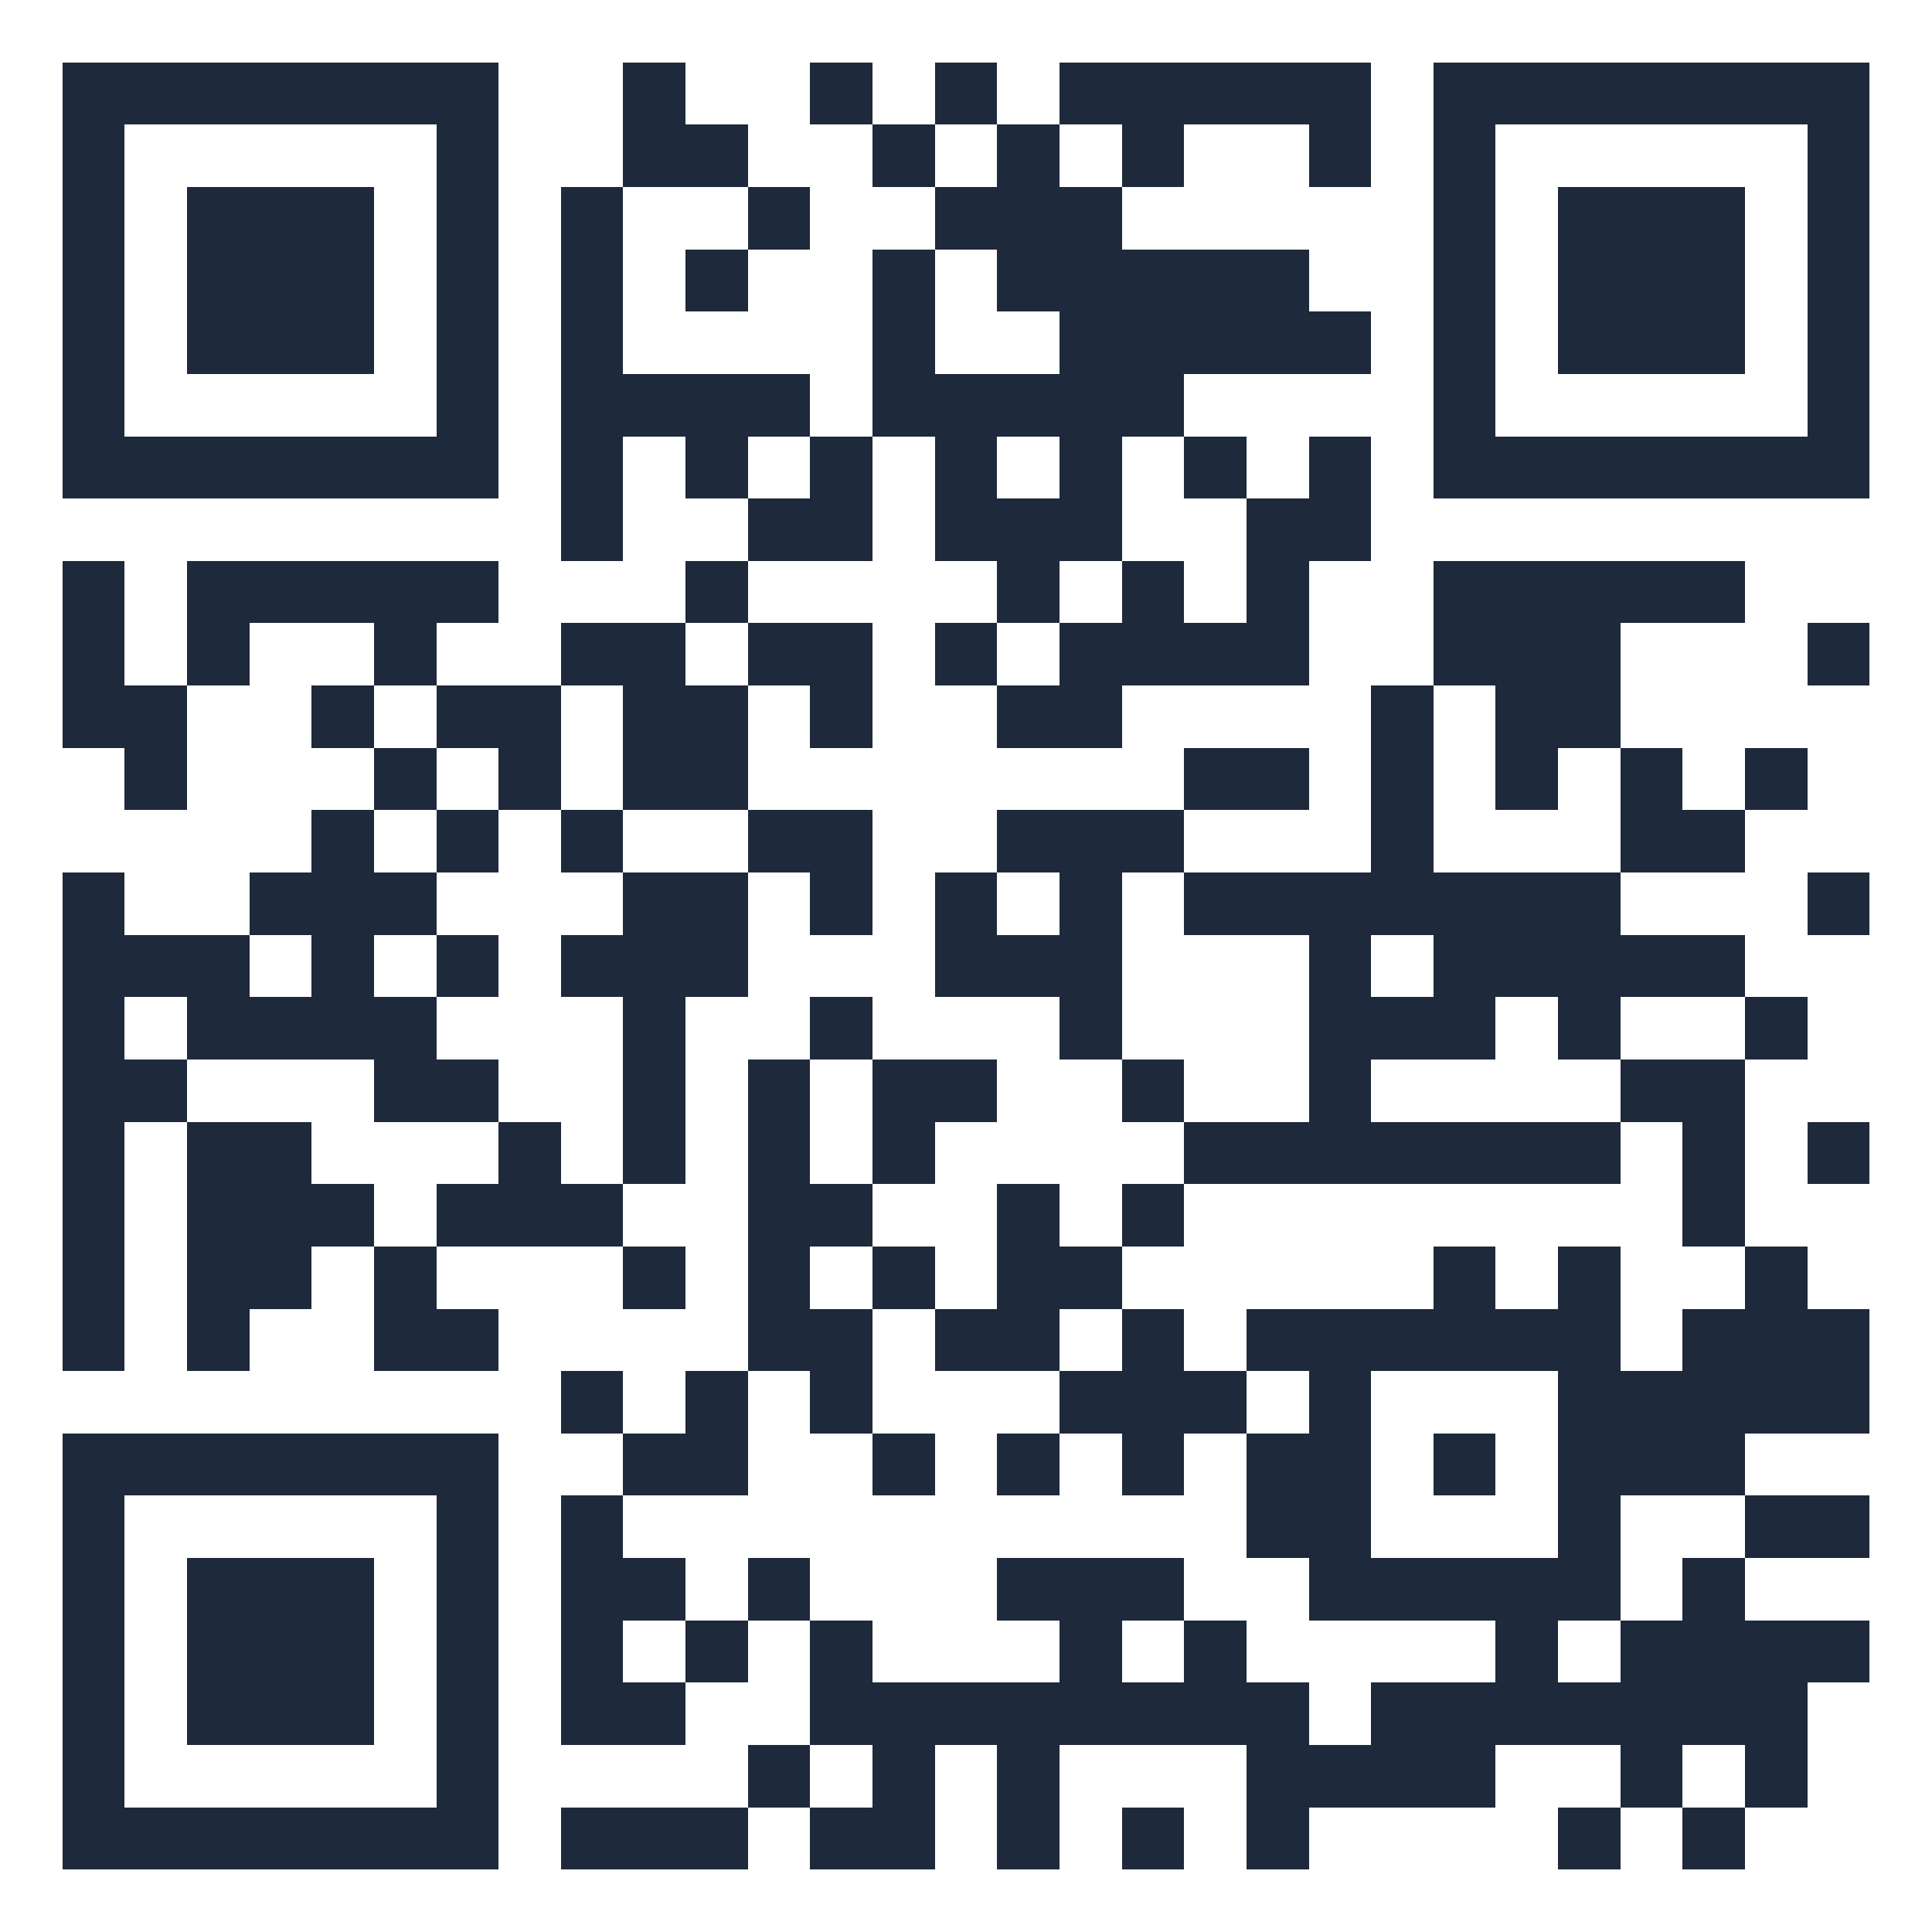
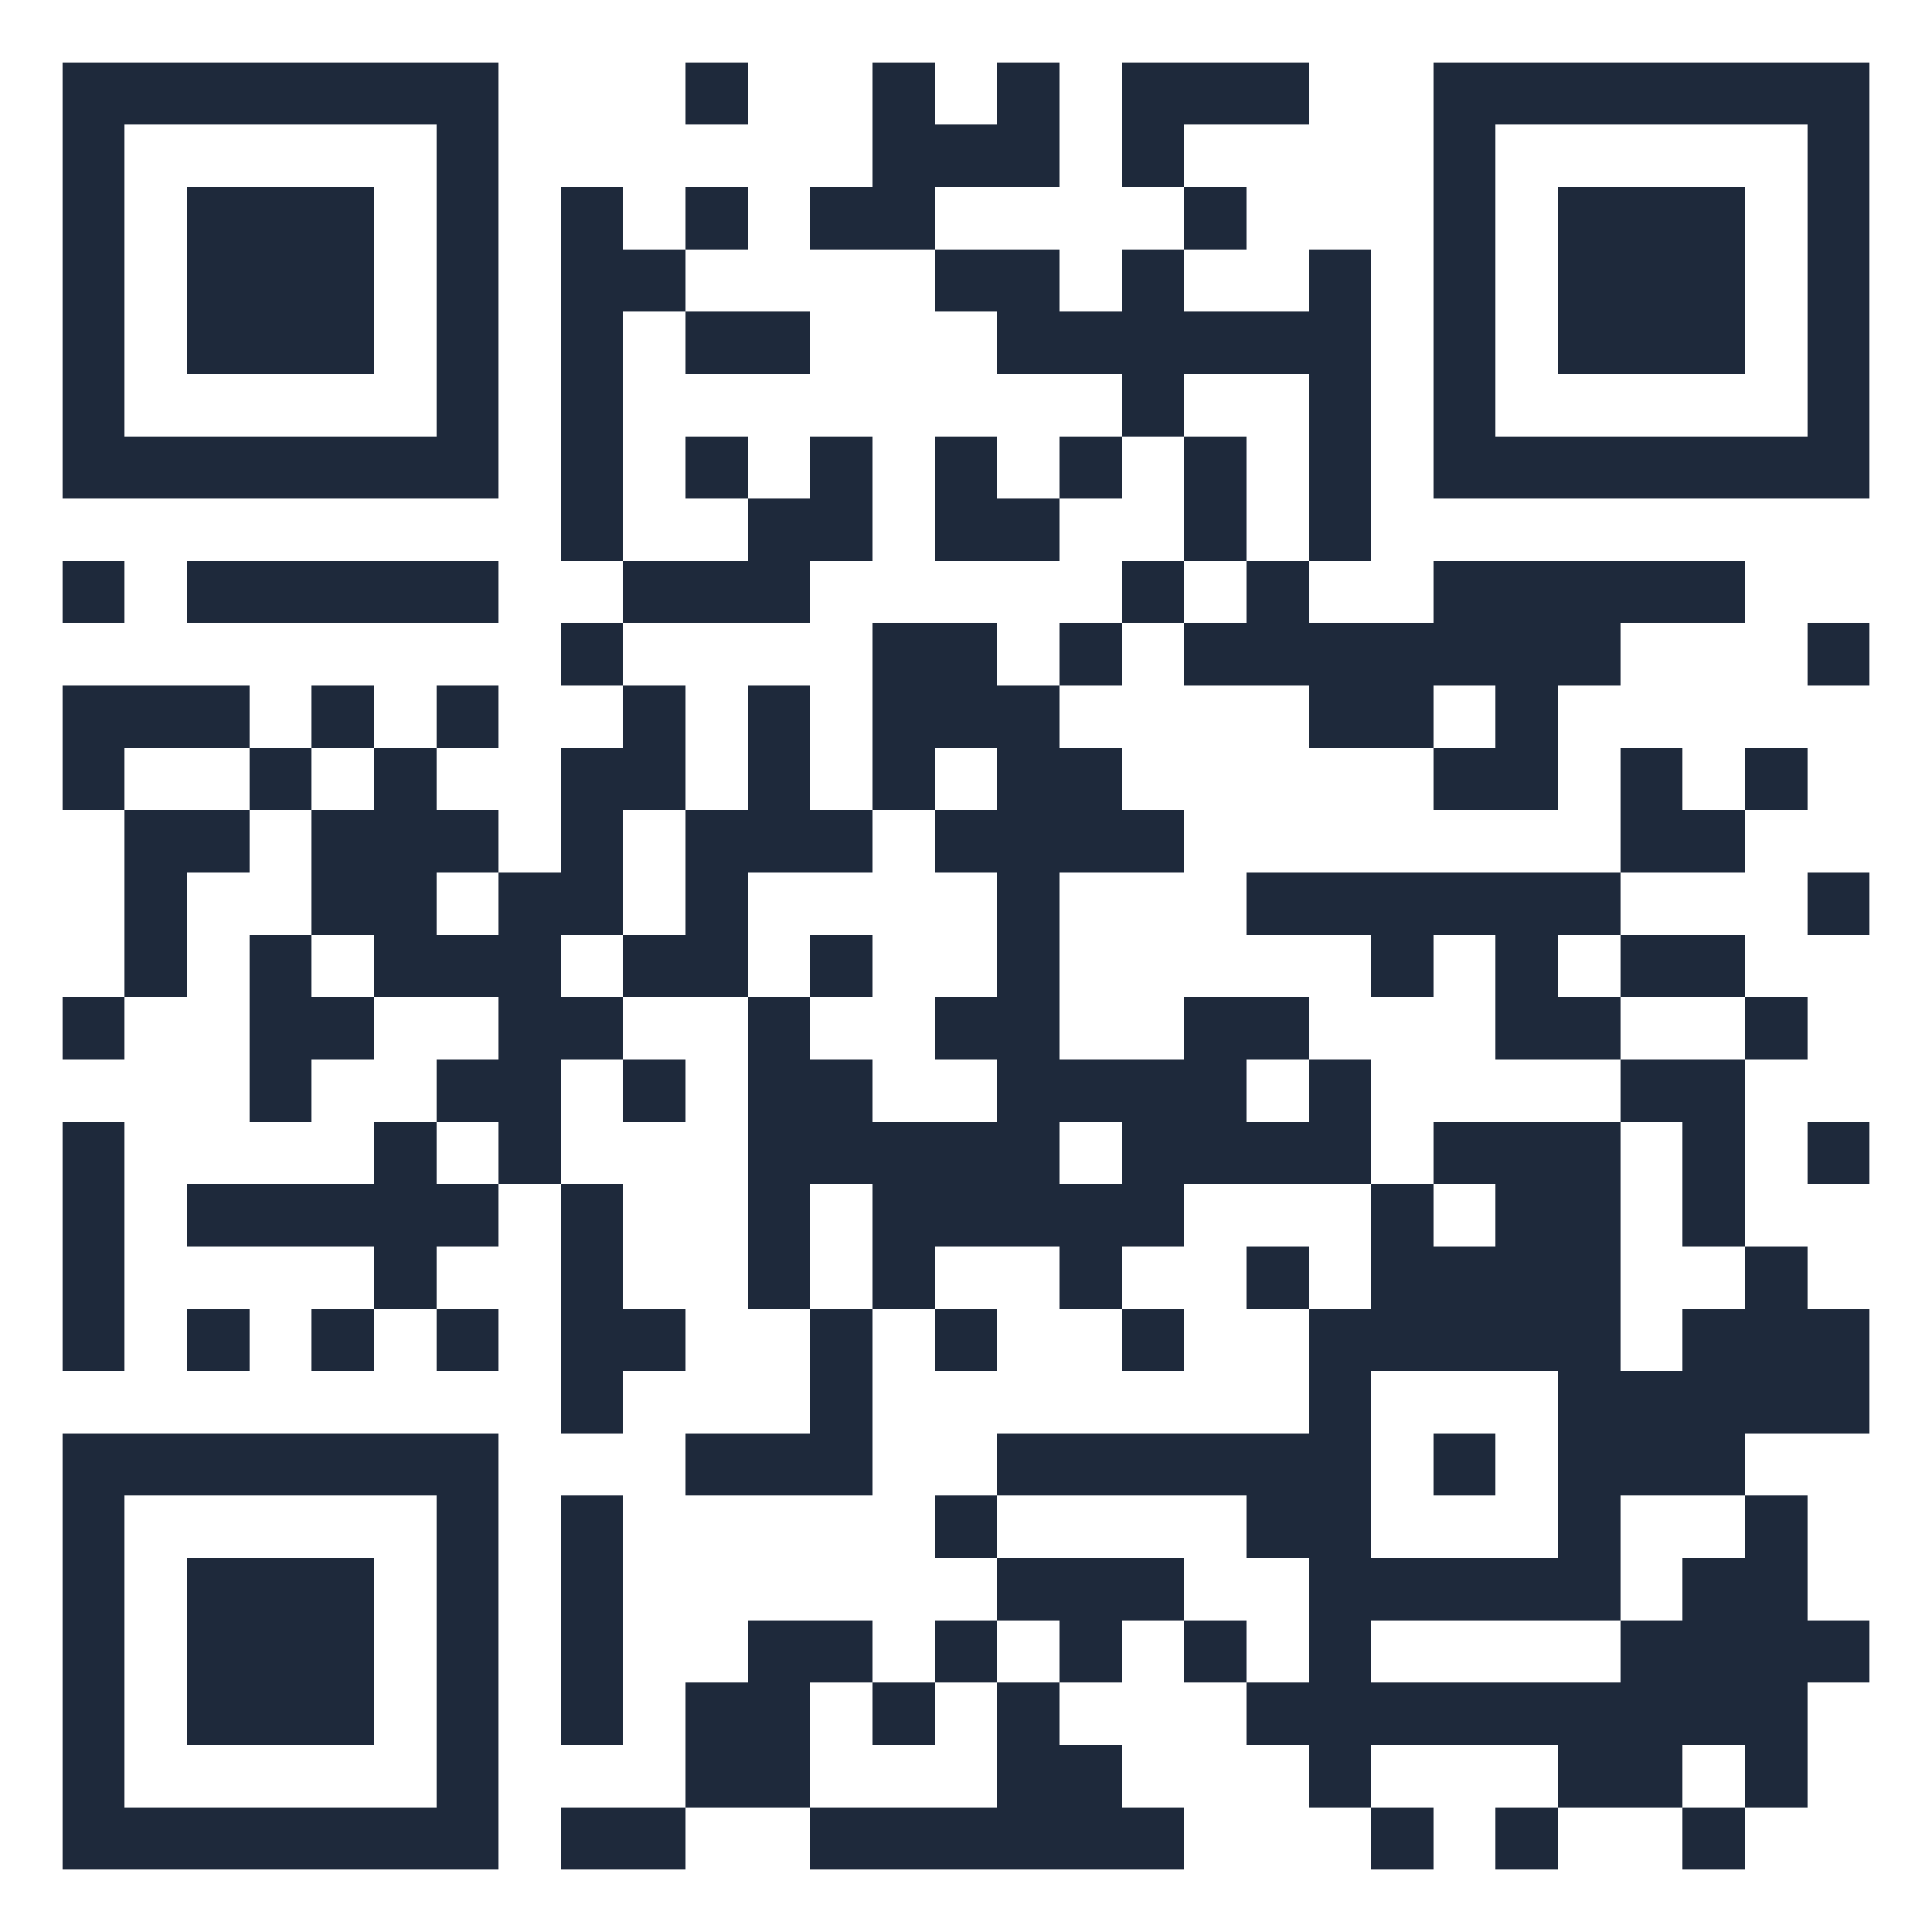
<svg xmlns="http://www.w3.org/2000/svg" viewBox="0 0 31 31" shape-rendering="crispEdges">
  <path fill="#ffffff" d="M0 0h31v31H0z" />
-   <path stroke="#1e293b" d="M1 1.5h7m2 0h1m2 0h1m1 0h1m1 0h5m1 0h7M1 2.5h1m5 0h1m2 0h2m2 0h1m1 0h1m1 0h1m2 0h1m1 0h1m5 0h1M1 3.5h1m1 0h3m1 0h1m1 0h1m2 0h1m2 0h3m5 0h1m1 0h3m1 0h1M1 4.5h1m1 0h3m1 0h1m1 0h1m1 0h1m2 0h1m1 0h5m2 0h1m1 0h3m1 0h1M1 5.5h1m1 0h3m1 0h1m1 0h1m4 0h1m2 0h5m1 0h1m1 0h3m1 0h1M1 6.5h1m5 0h1m1 0h4m1 0h5m4 0h1m5 0h1M1 7.5h7m1 0h1m1 0h1m1 0h1m1 0h1m1 0h1m1 0h1m1 0h1m1 0h7M9 8.5h1m2 0h2m1 0h3m2 0h2M1 9.5h1m1 0h5m3 0h1m4 0h1m1 0h1m1 0h1m2 0h5M1 10.5h1m1 0h1m2 0h1m2 0h2m1 0h2m1 0h1m1 0h4m2 0h3m3 0h1M1 11.5h2m2 0h1m1 0h2m1 0h2m1 0h1m2 0h2m4 0h1m1 0h2M2 12.5h1m3 0h1m1 0h1m1 0h2m7 0h2m1 0h1m1 0h1m1 0h1m1 0h1M5 13.5h1m1 0h1m1 0h1m2 0h2m2 0h3m3 0h1m3 0h2M1 14.5h1m2 0h3m3 0h2m1 0h1m1 0h1m1 0h1m1 0h7m3 0h1M1 15.5h3m1 0h1m1 0h1m1 0h3m3 0h3m3 0h1m1 0h5M1 16.5h1m1 0h4m3 0h1m2 0h1m3 0h1m3 0h3m1 0h1m2 0h1M1 17.5h2m3 0h2m2 0h1m1 0h1m1 0h2m2 0h1m2 0h1m4 0h2M1 18.5h1m1 0h2m3 0h1m1 0h1m1 0h1m1 0h1m4 0h7m1 0h1m1 0h1M1 19.5h1m1 0h3m1 0h3m2 0h2m2 0h1m1 0h1m8 0h1M1 20.5h1m1 0h2m1 0h1m3 0h1m1 0h1m1 0h1m1 0h2m5 0h1m1 0h1m2 0h1M1 21.5h1m1 0h1m2 0h2m4 0h2m1 0h2m1 0h1m1 0h6m1 0h3M9 22.5h1m1 0h1m1 0h1m3 0h3m1 0h1m3 0h5M1 23.5h7m2 0h2m2 0h1m1 0h1m1 0h1m1 0h2m1 0h1m1 0h3M1 24.5h1m5 0h1m1 0h1m10 0h2m3 0h1m2 0h2M1 25.5h1m1 0h3m1 0h1m1 0h2m1 0h1m3 0h3m2 0h5m1 0h1M1 26.5h1m1 0h3m1 0h1m1 0h1m1 0h1m1 0h1m3 0h1m1 0h1m4 0h1m1 0h4M1 27.5h1m1 0h3m1 0h1m1 0h2m2 0h8m1 0h7M1 28.5h1m5 0h1m4 0h1m1 0h1m1 0h1m3 0h4m2 0h1m1 0h1M1 29.5h7m1 0h3m1 0h2m1 0h1m1 0h1m1 0h1m4 0h1m1 0h1" />
+   <path stroke="#1e293b" d="M1 1.5h7m3 0h1m2 0h1m1 0h1m1 0h3m2 0h7M1 2.5h1m5 0h1m6 0h3m1 0h1m4 0h1m5 0h1M1 3.5h1m1 0h3m1 0h1m1 0h1m1 0h1m1 0h2m4 0h1m3 0h1m1 0h3m1 0h1M1 4.5h1m1 0h3m1 0h1m1 0h2m4 0h2m1 0h1m2 0h1m1 0h1m1 0h3m1 0h1M1 5.5h1m1 0h3m1 0h1m1 0h1m1 0h2m3 0h6m1 0h1m1 0h3m1 0h1M1 6.5h1m5 0h1m1 0h1m8 0h1m2 0h1m1 0h1m5 0h1M1 7.5h7m1 0h1m1 0h1m1 0h1m1 0h1m1 0h1m1 0h1m1 0h1m1 0h7M9 8.5h1m2 0h2m1 0h2m2 0h1m1 0h1M1 9.5h1m1 0h5m2 0h3m5 0h1m1 0h1m2 0h5M9 10.5h1m4 0h2m1 0h1m1 0h7m3 0h1M1 11.5h3m1 0h1m1 0h1m2 0h1m1 0h1m1 0h3m4 0h2m1 0h1M1 12.5h1m2 0h1m1 0h1m2 0h2m1 0h1m1 0h1m1 0h2m5 0h2m1 0h1m1 0h1M2 13.5h2m1 0h3m1 0h1m1 0h3m1 0h4m7 0h2M2 14.5h1m2 0h2m1 0h2m1 0h1m4 0h1m3 0h6m3 0h1M2 15.5h1m1 0h1m1 0h3m1 0h2m1 0h1m2 0h1m5 0h1m1 0h1m1 0h2M1 16.5h1m2 0h2m2 0h2m2 0h1m2 0h2m2 0h2m3 0h2m2 0h1M4 17.5h1m2 0h2m1 0h1m1 0h2m2 0h4m1 0h1m4 0h2M1 18.5h1m4 0h1m1 0h1m3 0h5m1 0h4m1 0h3m1 0h1m1 0h1M1 19.5h1m1 0h5m1 0h1m2 0h1m1 0h5m3 0h1m1 0h2m1 0h1M1 20.5h1m4 0h1m2 0h1m2 0h1m1 0h1m2 0h1m2 0h1m1 0h4m2 0h1M1 21.5h1m1 0h1m1 0h1m1 0h1m1 0h2m2 0h1m1 0h1m2 0h1m2 0h5m1 0h3M9 22.5h1m3 0h1m7 0h1m3 0h5M1 23.5h7m3 0h3m2 0h6m1 0h1m1 0h3M1 24.5h1m5 0h1m1 0h1m5 0h1m4 0h2m3 0h1m2 0h1M1 25.5h1m1 0h3m1 0h1m1 0h1m6 0h3m2 0h5m1 0h2M1 26.5h1m1 0h3m1 0h1m1 0h1m2 0h2m1 0h1m1 0h1m1 0h1m1 0h1m4 0h4M1 27.5h1m1 0h3m1 0h1m1 0h1m1 0h2m1 0h1m1 0h1m3 0h9M1 28.5h1m5 0h1m3 0h2m3 0h2m3 0h1m3 0h2m1 0h1M1 29.5h7m1 0h2m2 0h6m3 0h1m1 0h1m2 0h1" />
</svg>
